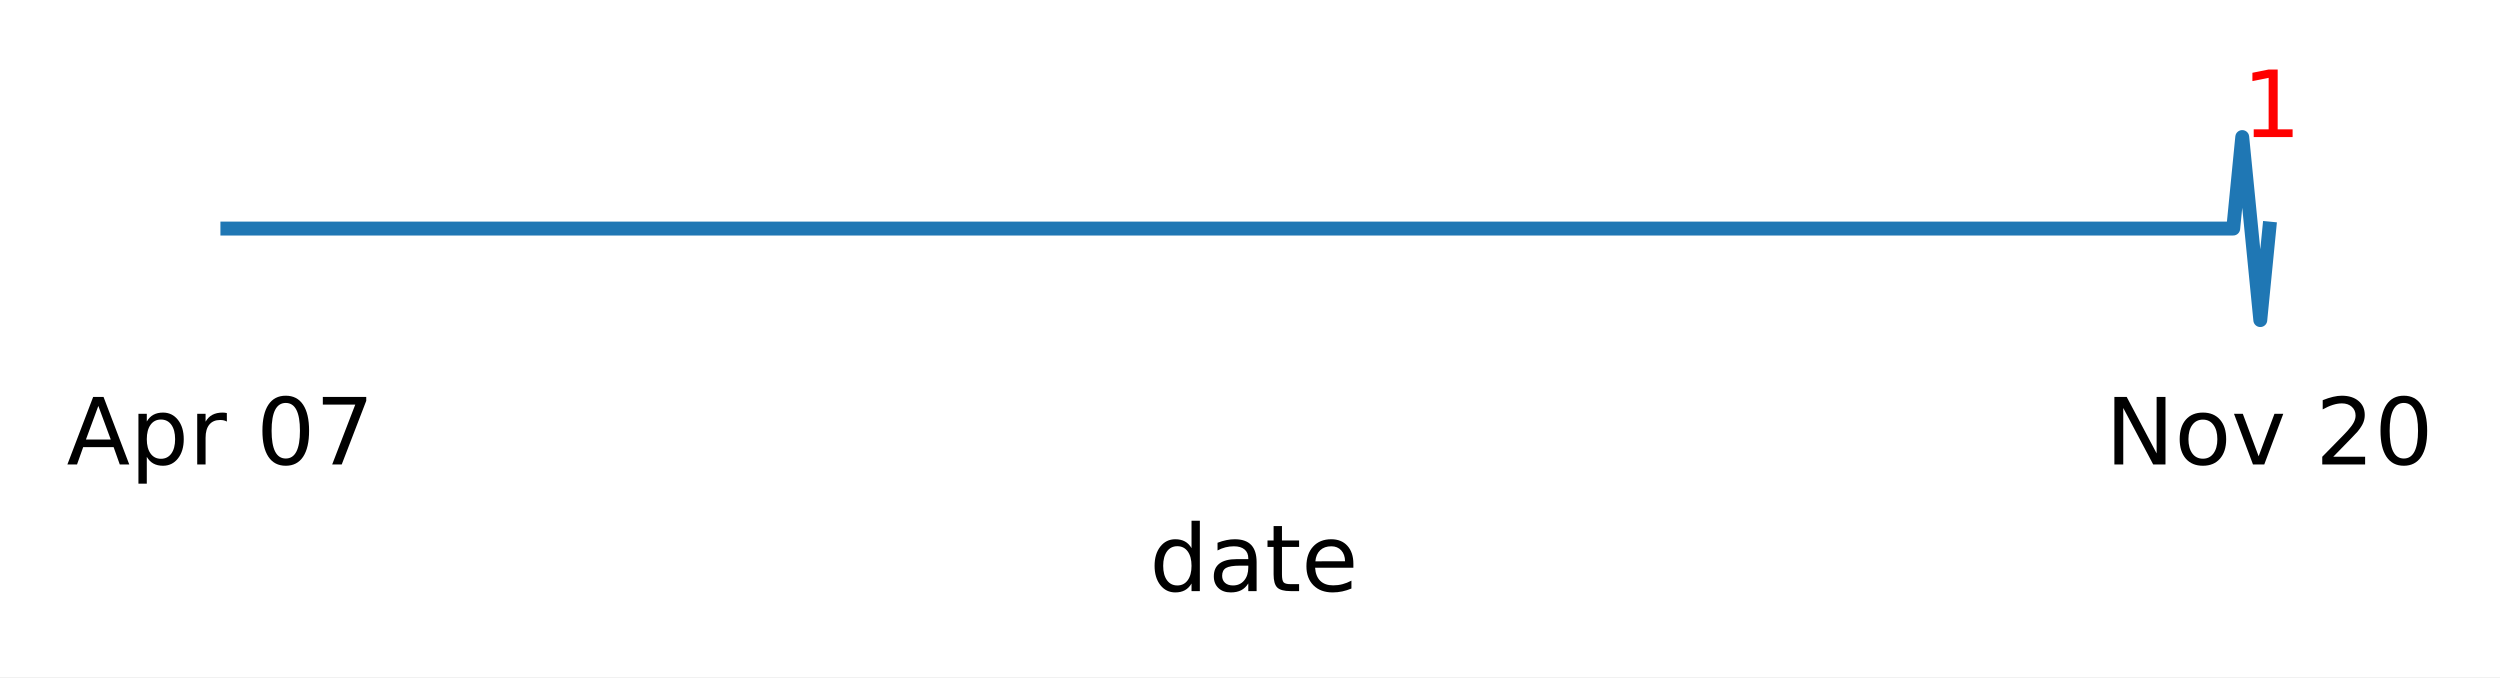
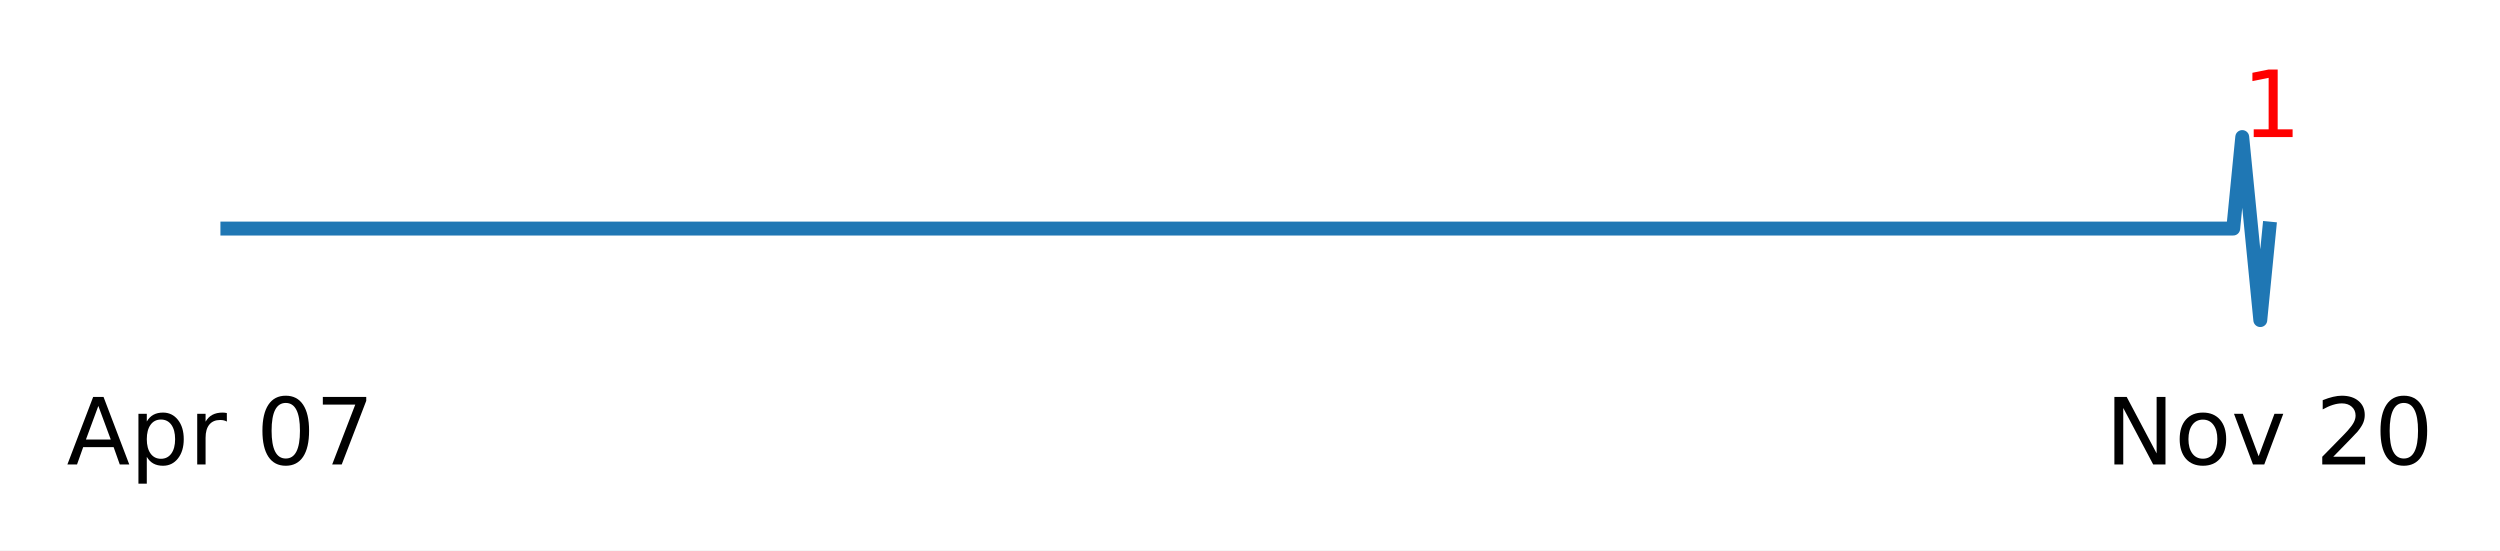
- <svg xmlns="http://www.w3.org/2000/svg" xmlns:xlink="http://www.w3.org/1999/xlink" height="73.11pt" version="1.1" viewBox="0 0 269.963 73.11" width="269.963pt">
+ <svg xmlns="http://www.w3.org/2000/svg" xmlns:xlink="http://www.w3.org/1999/xlink" height="59.432pt" version="1.1" viewBox="0 0 269.963 59.432" width="269.963pt">
  <defs>
    <style type="text/css">
*{stroke-linecap:butt;stroke-linejoin:round;}
  </style>
  </defs>
  <g id="figure_1">
    <g id="patch_1">
-       <path d="M 0 73.11  L 269.963 73.11  L 269.963 0  L 0 0  z " style="fill:#ffffff;" />
+       <path d="M 0 59.432  L 269.963 59.432  L 269.963 0  L 0 0  z " style="fill:#ffffff;" />
    </g>
    <g id="axes_1">
      <g id="matplotlib.axis_1">
        <g id="xtick_1">
          <g id="text_1">
            <defs>
              <path d="M 34.188 63.188  L 20.797 26.906  L 47.609 26.906  z M 28.609 72.906  L 39.797 72.906  L 67.578 0  L 57.328 0  L 50.688 18.703  L 17.828 18.703  L 11.188 0  L 0.781 0  z " id="DejaVuSans-65" />
              <path d="M 18.109 8.203  L 18.109 -20.797  L 9.078 -20.797  L 9.078 54.688  L 18.109 54.688  L 18.109 46.391  Q 20.953 51.266 25.266 53.625  Q 29.594 56 35.594 56  Q 45.562 56 51.781 48.094  Q 58.016 40.188 58.016 27.297  Q 58.016 14.406 51.781 6.484  Q 45.562 -1.422 35.594 -1.422  Q 29.594 -1.422 25.266 0.953  Q 20.953 3.328 18.109 8.203  z M 48.688 27.297  Q 48.688 37.203 44.609 42.844  Q 40.531 48.484 33.406 48.484  Q 26.266 48.484 22.188 42.844  Q 18.109 37.203 18.109 27.297  Q 18.109 17.391 22.188 11.75  Q 26.266 6.109 33.406 6.109  Q 40.531 6.109 44.609 11.75  Q 48.688 17.391 48.688 27.297  z " id="DejaVuSans-112" />
              <path d="M 41.109 46.297  Q 39.594 47.172 37.812 47.578  Q 36.031 48 33.891 48  Q 26.266 48 22.188 43.047  Q 18.109 38.094 18.109 28.812  L 18.109 0  L 9.078 0  L 9.078 54.688  L 18.109 54.688  L 18.109 46.188  Q 20.953 51.172 25.484 53.578  Q 30.031 56 36.531 56  Q 37.453 56 38.578 55.875  Q 39.703 55.766 41.062 55.516  z " id="DejaVuSans-114" />
              <path id="DejaVuSans-32" />
              <path d="M 31.781 66.406  Q 24.172 66.406 20.328 58.906  Q 16.5 51.422 16.5 36.375  Q 16.5 21.391 20.328 13.891  Q 24.172 6.391 31.781 6.391  Q 39.453 6.391 43.281 13.891  Q 47.125 21.391 47.125 36.375  Q 47.125 51.422 43.281 58.906  Q 39.453 66.406 31.781 66.406  z M 31.781 74.219  Q 44.047 74.219 50.516 64.516  Q 56.984 54.828 56.984 36.375  Q 56.984 17.969 50.516 8.266  Q 44.047 -1.422 31.781 -1.422  Q 19.531 -1.422 13.062 8.266  Q 6.594 17.969 6.594 36.375  Q 6.594 54.828 13.062 64.516  Q 19.531 74.219 31.781 74.219  z " id="DejaVuSans-48" />
              <path d="M 8.203 72.906  L 55.078 72.906  L 55.078 68.703  L 28.609 0  L 18.312 0  L 43.219 64.594  L 8.203 64.594  z " id="DejaVuSans-55" />
            </defs>
            <g transform="translate(7.2 50.15251)scale(0.1 -0.1)">
              <use xlink:href="#DejaVuSans-65" />
              <use x="68.408" xlink:href="#DejaVuSans-112" />
              <use x="131.885" xlink:href="#DejaVuSans-114" />
              <use x="172.998" xlink:href="#DejaVuSans-32" />
              <use x="204.785" xlink:href="#DejaVuSans-48" />
              <use x="268.408" xlink:href="#DejaVuSans-55" />
            </g>
          </g>
        </g>
        <g id="xtick_2">
          <g id="text_2">
            <defs>
              <path d="M 9.812 72.906  L 23.094 72.906  L 55.422 11.922  L 55.422 72.906  L 64.984 72.906  L 64.984 0  L 51.703 0  L 19.391 60.984  L 19.391 0  L 9.812 0  z " id="DejaVuSans-78" />
              <path d="M 30.609 48.391  Q 23.391 48.391 19.188 42.75  Q 14.984 37.109 14.984 27.297  Q 14.984 17.484 19.156 11.844  Q 23.344 6.203 30.609 6.203  Q 37.797 6.203 41.984 11.859  Q 46.188 17.531 46.188 27.297  Q 46.188 37.016 41.984 42.703  Q 37.797 48.391 30.609 48.391  z M 30.609 56  Q 42.328 56 49.016 48.375  Q 55.719 40.766 55.719 27.297  Q 55.719 13.875 49.016 6.219  Q 42.328 -1.422 30.609 -1.422  Q 18.844 -1.422 12.172 6.219  Q 5.516 13.875 5.516 27.297  Q 5.516 40.766 12.172 48.375  Q 18.844 56 30.609 56  z " id="DejaVuSans-111" />
              <path d="M 2.984 54.688  L 12.5 54.688  L 29.594 8.797  L 46.688 54.688  L 56.203 54.688  L 35.688 0  L 23.484 0  z " id="DejaVuSans-118" />
              <path d="M 19.188 8.297  L 53.609 8.297  L 53.609 0  L 7.328 0  L 7.328 8.297  Q 12.938 14.109 22.625 23.891  Q 32.328 33.688 34.812 36.531  Q 39.547 41.844 41.422 45.531  Q 43.312 49.219 43.312 52.781  Q 43.312 58.594 39.234 62.25  Q 35.156 65.922 28.609 65.922  Q 23.969 65.922 18.812 64.312  Q 13.672 62.703 7.812 59.422  L 7.812 69.391  Q 13.766 71.781 18.938 73  Q 24.125 74.219 28.422 74.219  Q 39.75 74.219 46.484 68.547  Q 53.219 62.891 53.219 53.422  Q 53.219 48.922 51.531 44.891  Q 49.859 40.875 45.406 35.406  Q 44.188 33.984 37.641 27.219  Q 31.109 20.453 19.188 8.297  z " id="DejaVuSans-50" />
            </defs>
            <g transform="translate(227.3413 50.15251)scale(0.1 -0.1)">
              <use xlink:href="#DejaVuSans-78" />
              <use x="74.805" xlink:href="#DejaVuSans-111" />
              <use x="135.986" xlink:href="#DejaVuSans-118" />
              <use x="195.166" xlink:href="#DejaVuSans-32" />
              <use x="226.953" xlink:href="#DejaVuSans-50" />
              <use x="290.576" xlink:href="#DejaVuSans-48" />
            </g>
          </g>
        </g>
        <g id="xtick_3" />
        <g id="xtick_4" />
        <g id="xtick_5" />
        <g id="xtick_6" />
        <g id="xtick_7" />
        <g id="xtick_8" />
        <g id="xtick_9" />
        <g id="xtick_10" />
        <g id="xtick_11" />
        <g id="xtick_12" />
        <g id="xtick_13" />
        <g id="xtick_14" />
        <g id="xtick_15" />
        <g id="xtick_16" />
        <g id="xtick_17" />
        <g id="xtick_18" />
        <g id="xtick_19" />
        <g id="xtick_20" />
        <g id="xtick_21" />
        <g id="xtick_22" />
        <g id="xtick_23" />
        <g id="xtick_24" />
        <g id="xtick_25" />
        <g id="xtick_26" />
        <g id="xtick_27" />
        <g id="xtick_28" />
        <g id="xtick_29" />
        <g id="xtick_30" />
        <g id="xtick_31" />
        <g id="xtick_32" />
        <g id="xtick_33" />
-         <g id="text_3">
-           <defs>
-             <path d="M 45.406 46.391  L 45.406 75.984  L 54.391 75.984  L 54.391 0  L 45.406 0  L 45.406 8.203  Q 42.578 3.328 38.25 0.953  Q 33.938 -1.422 27.875 -1.422  Q 17.969 -1.422 11.734 6.484  Q 5.516 14.406 5.516 27.297  Q 5.516 40.188 11.734 48.094  Q 17.969 56 27.875 56  Q 33.938 56 38.25 53.625  Q 42.578 51.266 45.406 46.391  z M 14.797 27.297  Q 14.797 17.391 18.875 11.75  Q 22.953 6.109 30.078 6.109  Q 37.203 6.109 41.297 11.75  Q 45.406 17.391 45.406 27.297  Q 45.406 37.203 41.297 42.844  Q 37.203 48.484 30.078 48.484  Q 22.953 48.484 18.875 42.844  Q 14.797 37.203 14.797 27.297  z " id="DejaVuSans-100" />
-             <path d="M 34.281 27.484  Q 23.391 27.484 19.188 25  Q 14.984 22.516 14.984 16.5  Q 14.984 11.719 18.141 8.906  Q 21.297 6.109 26.703 6.109  Q 34.188 6.109 38.703 11.406  Q 43.219 16.703 43.219 25.484  L 43.219 27.484  z M 52.203 31.203  L 52.203 0  L 43.219 0  L 43.219 8.297  Q 40.141 3.328 35.547 0.953  Q 30.953 -1.422 24.312 -1.422  Q 15.922 -1.422 10.953 3.297  Q 6 8.016 6 15.922  Q 6 25.141 12.172 29.828  Q 18.359 34.516 30.609 34.516  L 43.219 34.516  L 43.219 35.406  Q 43.219 41.609 39.141 45  Q 35.062 48.391 27.688 48.391  Q 23 48.391 18.547 47.266  Q 14.109 46.141 10.016 43.891  L 10.016 52.203  Q 14.938 54.109 19.578 55.047  Q 24.219 56 28.609 56  Q 40.484 56 46.344 49.844  Q 52.203 43.703 52.203 31.203  z " id="DejaVuSans-97" />
-             <path d="M 18.312 70.219  L 18.312 54.688  L 36.812 54.688  L 36.812 47.703  L 18.312 47.703  L 18.312 18.016  Q 18.312 11.328 20.141 9.422  Q 21.969 7.516 27.594 7.516  L 36.812 7.516  L 36.812 0  L 27.594 0  Q 17.188 0 13.234 3.875  Q 9.281 7.766 9.281 18.016  L 9.281 47.703  L 2.688 47.703  L 2.688 54.688  L 9.281 54.688  L 9.281 70.219  z " id="DejaVuSans-116" />
-             <path d="M 56.203 29.594  L 56.203 25.203  L 14.891 25.203  Q 15.484 15.922 20.484 11.062  Q 25.484 6.203 34.422 6.203  Q 39.594 6.203 44.453 7.469  Q 49.312 8.734 54.109 11.281  L 54.109 2.781  Q 49.266 0.734 44.188 -0.344  Q 39.109 -1.422 33.891 -1.422  Q 20.797 -1.422 13.156 6.188  Q 5.516 13.812 5.516 26.812  Q 5.516 40.234 12.766 48.109  Q 20.016 56 32.328 56  Q 43.359 56 49.781 48.891  Q 56.203 41.797 56.203 29.594  z M 47.219 32.234  Q 47.125 39.594 43.094 43.984  Q 39.062 48.391 32.422 48.391  Q 24.906 48.391 20.391 44.141  Q 15.875 39.891 15.188 32.172  z " id="DejaVuSans-101" />
-           </defs>
-           <g transform="translate(124.1266 63.83064)scale(0.1 -0.1)">
-             <use xlink:href="#DejaVuSans-100" />
-             <use x="63.477" xlink:href="#DejaVuSans-97" />
-             <use x="124.756" xlink:href="#DejaVuSans-116" />
-             <use x="163.965" xlink:href="#DejaVuSans-101" />
-           </g>
-         </g>
      </g>
      <g id="line2d_1">
-         <path clip-path="url(#p41eed65dd5)" d="M 23.802 24.682  L 241.154 24.682  L 242.128 14.798  L 244.078 34.566  L 245.052 24.682  L 245.052 24.682  " style="fill:none;stroke:#1f77b4;stroke-linecap:square;stroke-width:1.5;" />
+         <path clip-path="url(#p5dd1c201e3)" d="M 23.802 24.682  L 241.154 24.682  L 242.128 14.798  L 244.078 34.566  L 245.052 24.682  L 245.052 24.682  " style="fill:none;stroke:#1f77b4;stroke-linecap:square;stroke-width:1.5;" />
      </g>
-       <g id="text_4">
+       <g id="text_3">
        <defs>
          <path d="M 12.406 8.297  L 28.516 8.297  L 28.516 63.922  L 10.984 60.406  L 10.984 69.391  L 28.422 72.906  L 38.281 72.906  L 38.281 8.297  L 54.391 8.297  L 54.391 0  L 12.406 0  z " id="DejaVuSans-49" />
        </defs>
        <g style="fill:#ff0000;" transform="translate(242.1282 14.79844)scale(0.1 -0.1)">
          <use xlink:href="#DejaVuSans-49" />
        </g>
      </g>
    </g>
  </g>
  <defs>
-     <clipPath id="p41eed65dd5">
+     <clipPath id="p5dd1c201e3">
      <rect height="21.744" width="223.2" x="23.802" y="13.81" />
    </clipPath>
  </defs>
</svg>
